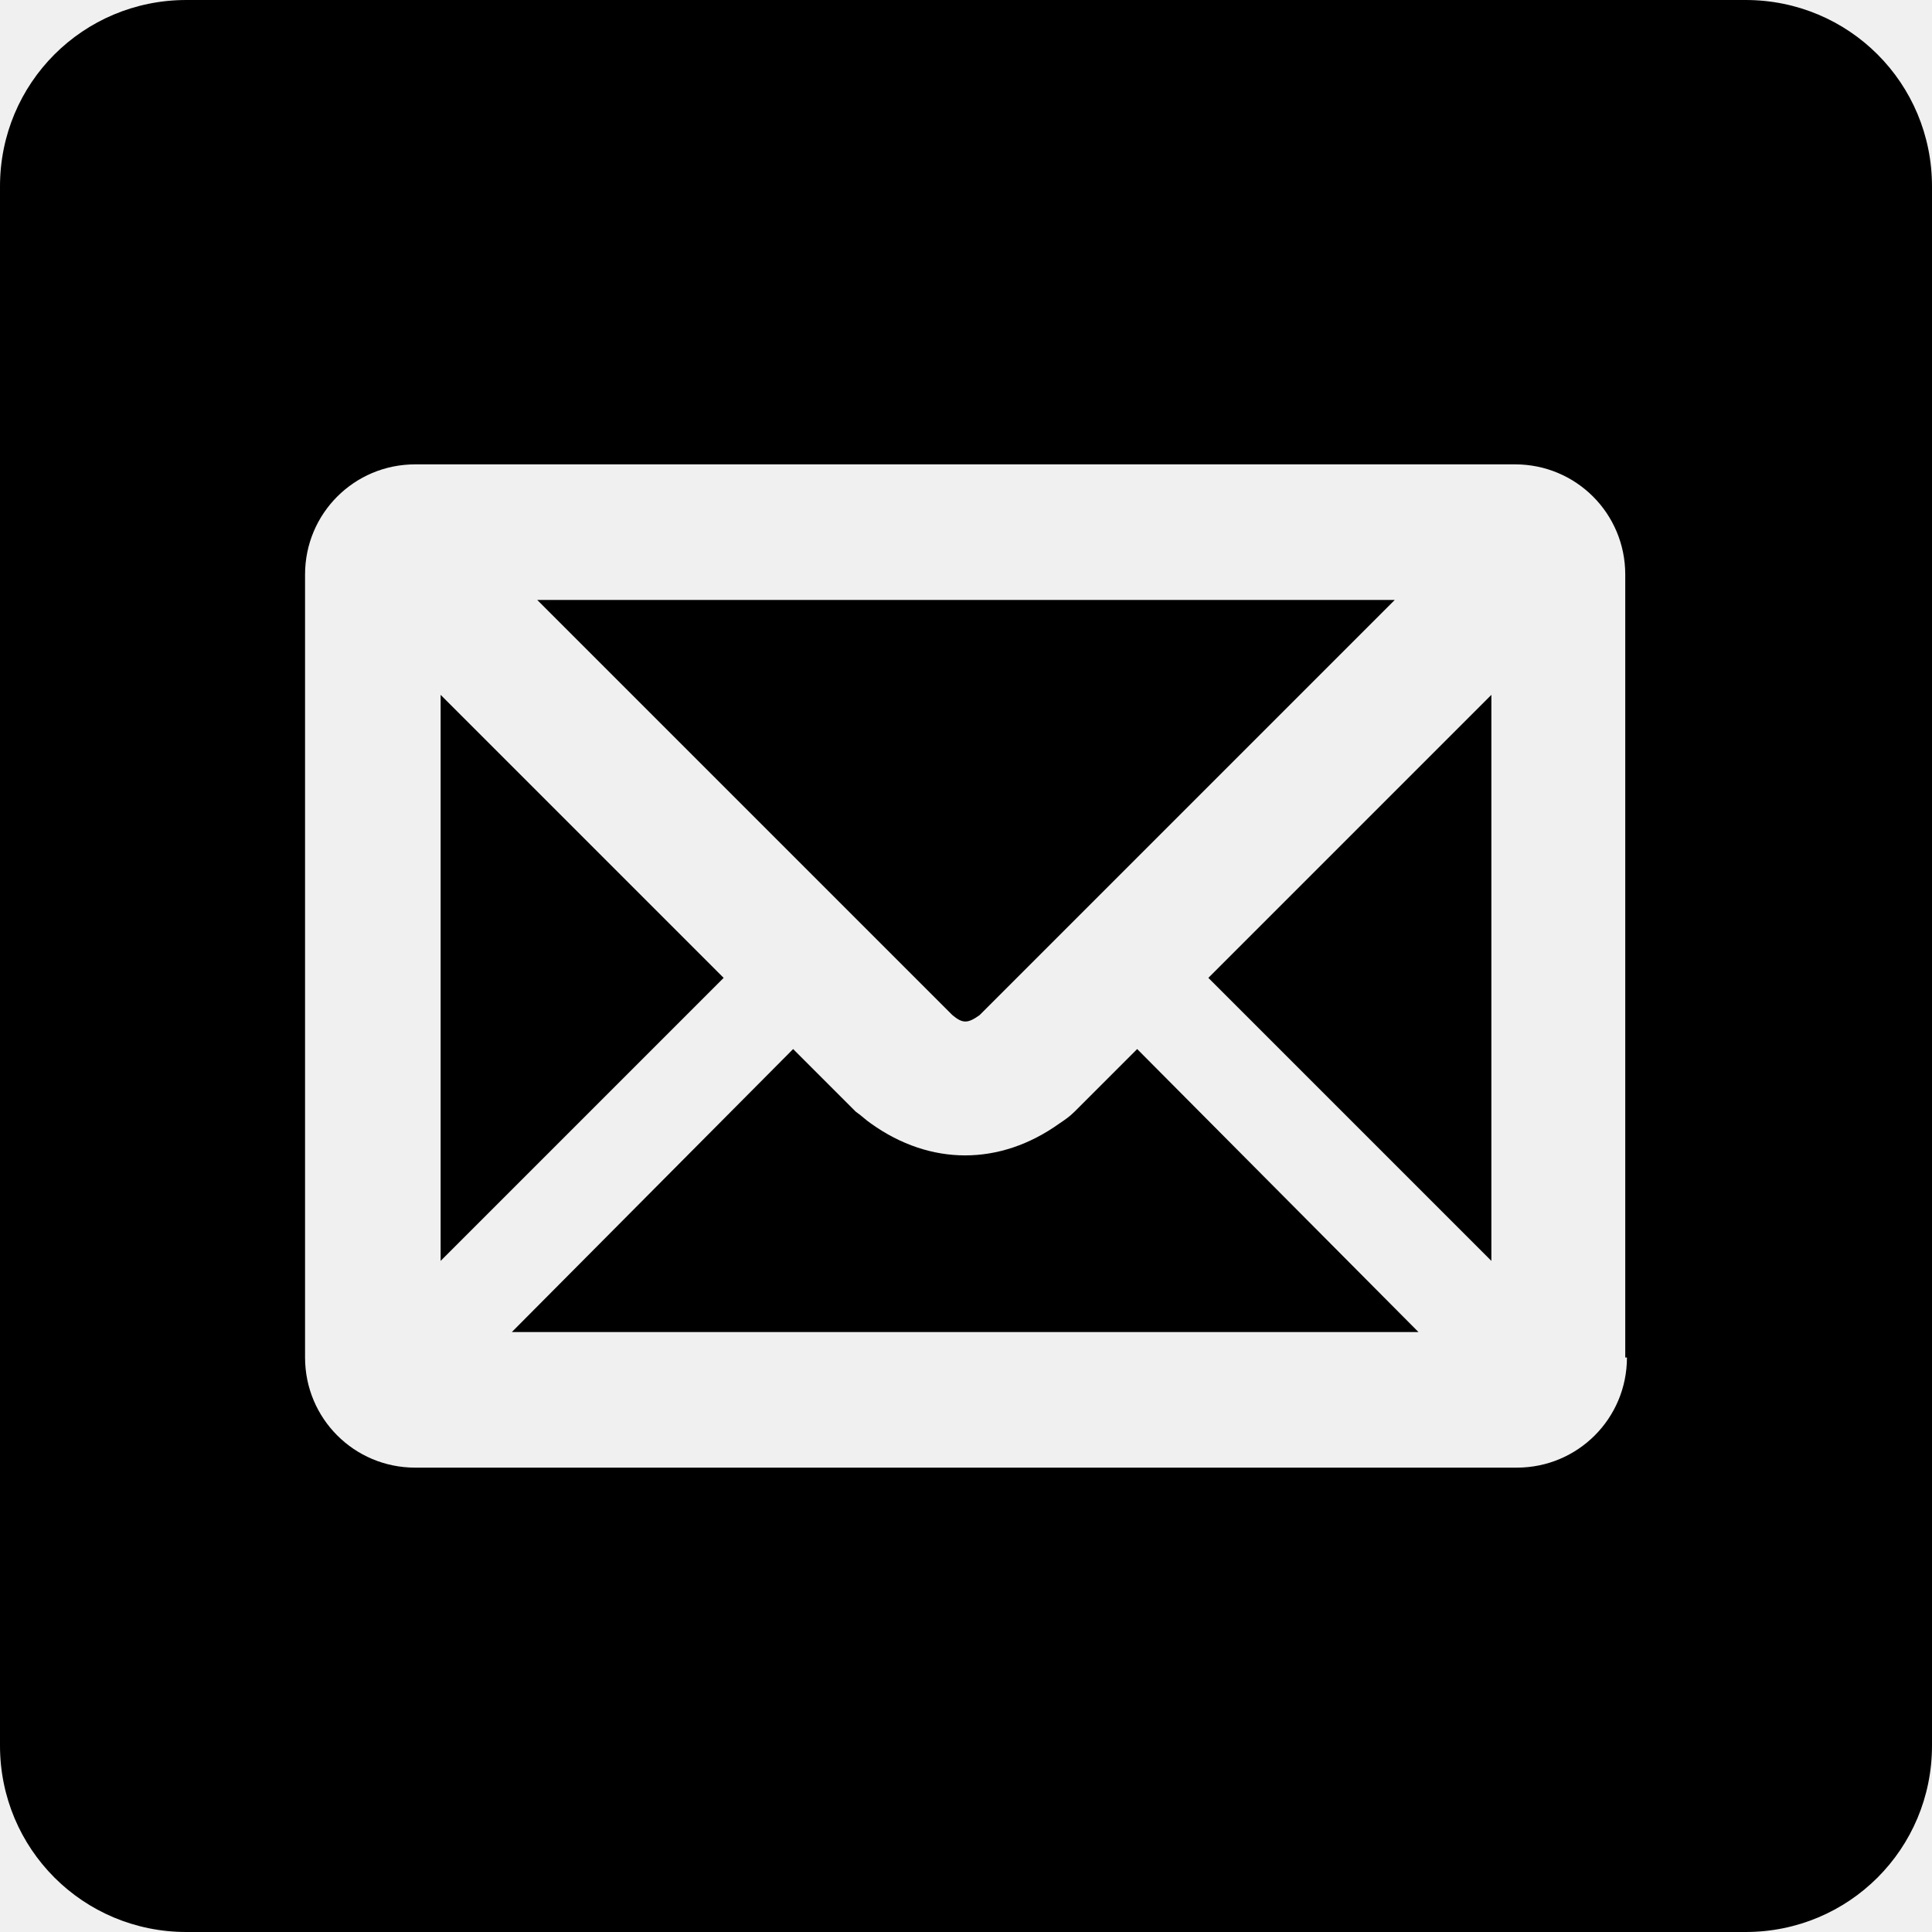
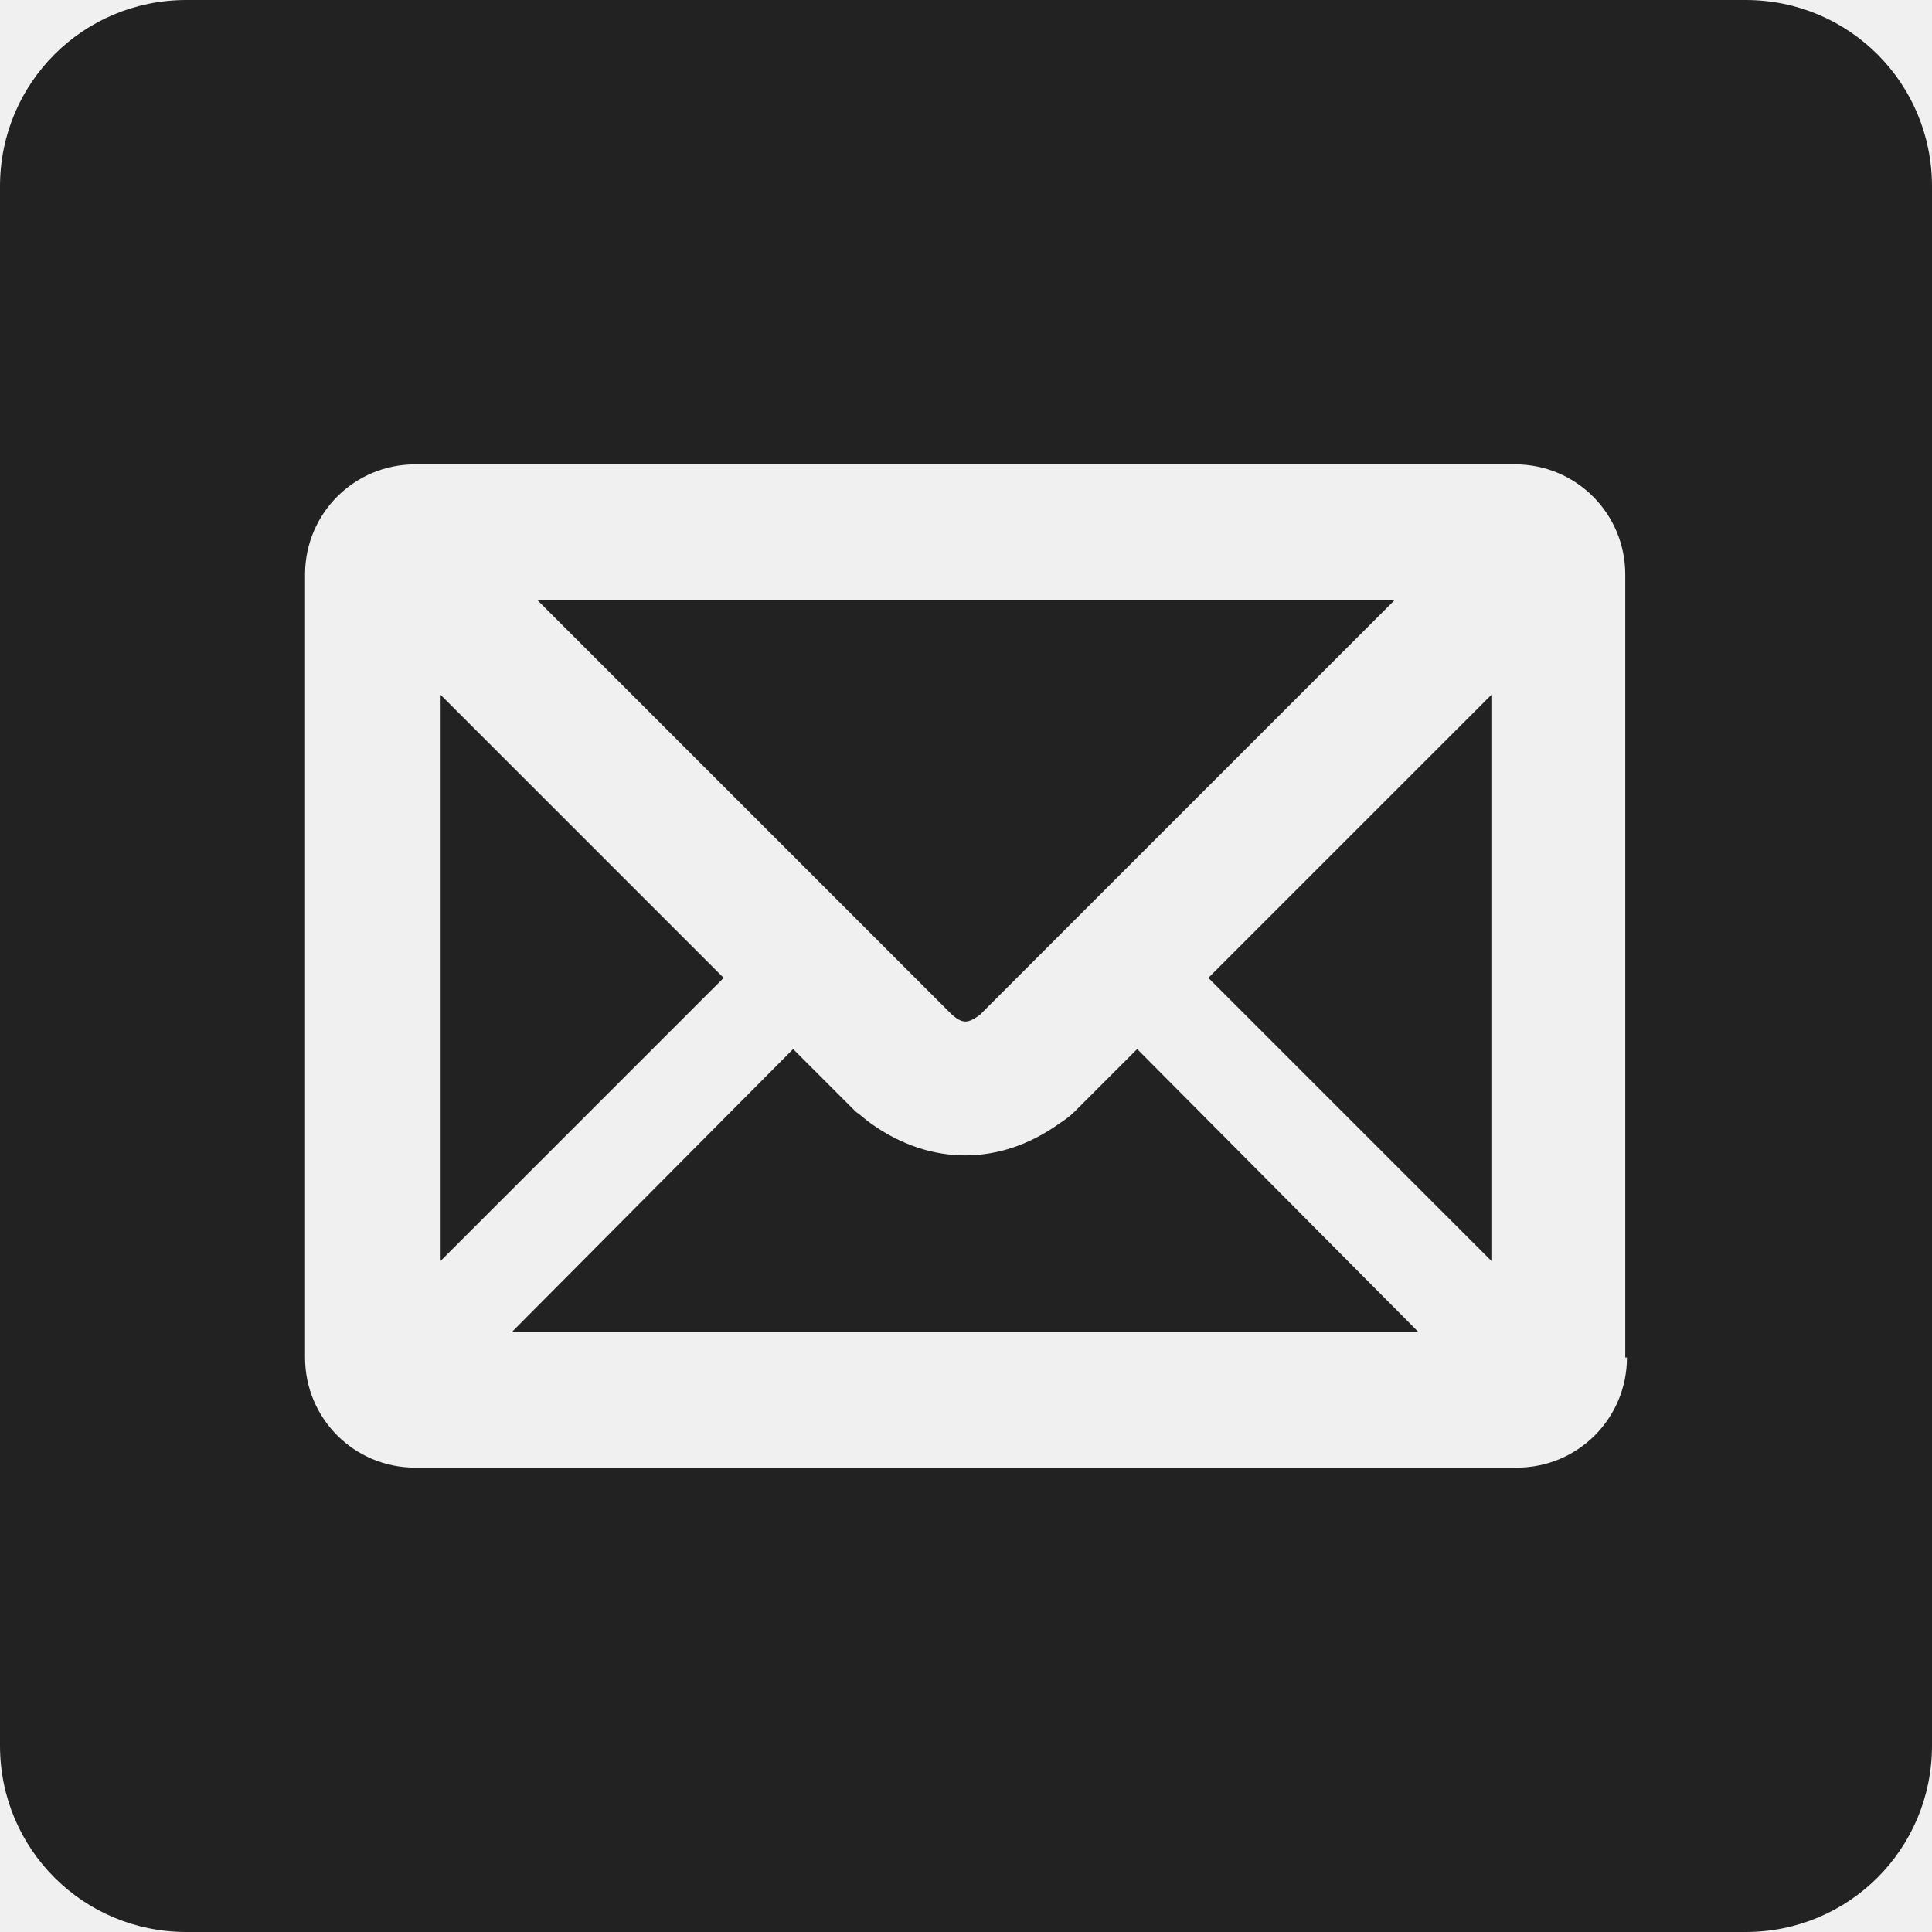
<svg xmlns="http://www.w3.org/2000/svg" version="1.1" id="Layer_1" x="0px" y="0px" viewBox="0 0 114 114" enable-background="new 0 0 114 114" xml:space="preserve">
  <g display="none">
    <g display="inline">
      <path d="M47.6,55 M22,80.6 M92,80.6 M92,29.4L66.4,55l0,0l-5.8,5.8c-0.1,0.1-0.2,0.2-0.3,0.3c-2.2,1.5-4.3,1.5-6.5,0    c-0.1-0.1-0.2-0.2-0.3-0.3L47.6,55L22,29.4 M92,29.4 M22,29.4 M92,29.4 M92,80.6 M66.4,55 M89.5,29.4H24.5c-1.4,0-2.5,1.1-2.5,2.5    v46.1c0,1.4,1.1,2.5,2.5,2.5h64.9c1.4,0,2.5-1.1,2.5-2.5V31.9C92,30.5,90.9,29.4,89.5,29.4z" />
    </g>
    <g display="inline">
      <line x1="47.6" y1="55" x2="22" y2="80.6" />
    </g>
    <g display="inline">
      <line x1="66.4" y1="55" x2="92" y2="80.6" />
    </g>
  </g>
  <path display="none" fill="#FFFFFF" d="M71.3,55.7" />
  <path display="none" fill="#FFFFFF" d="M67.1,59.9" />
  <path display="none" fill="#FFFFFF" d="M42.7,55.7" />
  <path display="none" fill="#FFFFFF" d="M42.7,55.7" />
  <g>
    <g>
      <g>
-         <polygon points="42.7,57.7 26,41 26,74.4 42.7,57.7    " />
-         <path d="M63.4,65.6c-0.3,0.3-0.6,0.5-0.9,0.7c-3.5,2.5-7.6,2.5-11.1,0c-0.3-0.2-0.6-0.5-0.9-0.7l-3.7-3.7L30.2,78.6h53.5     L67.1,61.9L63.4,65.6z" />
-         <path d="M57.8,59.9l24.5-24.5H31.7l24.5,24.5C56.8,60.4,57.1,60.4,57.8,59.9z" />
-         <polygon points="88,74.4 88,41 71.3,57.7    " />
-         <path d="M103,0H11C4.9,0,0,4.9,0,11v92c0,6.1,4.9,11,11,11h92c6.1,0,11-4.9,11-11V11C114,4.9,109.1,0,103,0z M96,80.1     c0,3.6-2.9,6.5-6.5,6.5H24.5c-3.6,0-6.5-2.9-6.5-6.5V33.9c0-3.6,2.9-6.5,6.5-6.5h64.9c3.6,0,6.5,2.9,6.5,6.5V80.1z" />
+         <polygon fill="#222222" points="42.7,57.7 26,41 26,74.4 42.7,57.7    " />
+         <path fill="#222222" d="M57.8,59.9l24.5-24.5H31.7l24.5,24.5C56.8,60.4,57.1,60.4,57.8,59.9z" />
+         <path fill="#222222" d="M63.4,65.6c-0.3,0.3-0.6,0.5-0.9,0.7c-3.5,2.5-7.6,2.5-11.1,0c-0.3-0.2-0.6-0.5-0.9-0.7l-3.7-3.7     L30.2,78.6h53.5L67.1,61.9L63.4,65.6z" />
+         <path fill="#222222" d="M103,0H11C4.9,0,0,4.9,0,11v92c0,6.1,4.9,11,11,11h92c6.1,0,11-4.9,11-11V11C114,4.9,109.1,0,103,0z      M96,80.1c0,3.6-2.9,6.5-6.5,6.5H24.5c-3.6,0-6.5-2.9-6.5-6.5V33.9c0-3.6,2.9-6.5,6.5-6.5h64.9c3.6,0,6.5,2.9,6.5,6.5V80.1z" />
+         <polygon fill="#222222" points="88,74.4 88,41 71.3,57.7    " />
      </g>
    </g>
  </g>
</svg>
